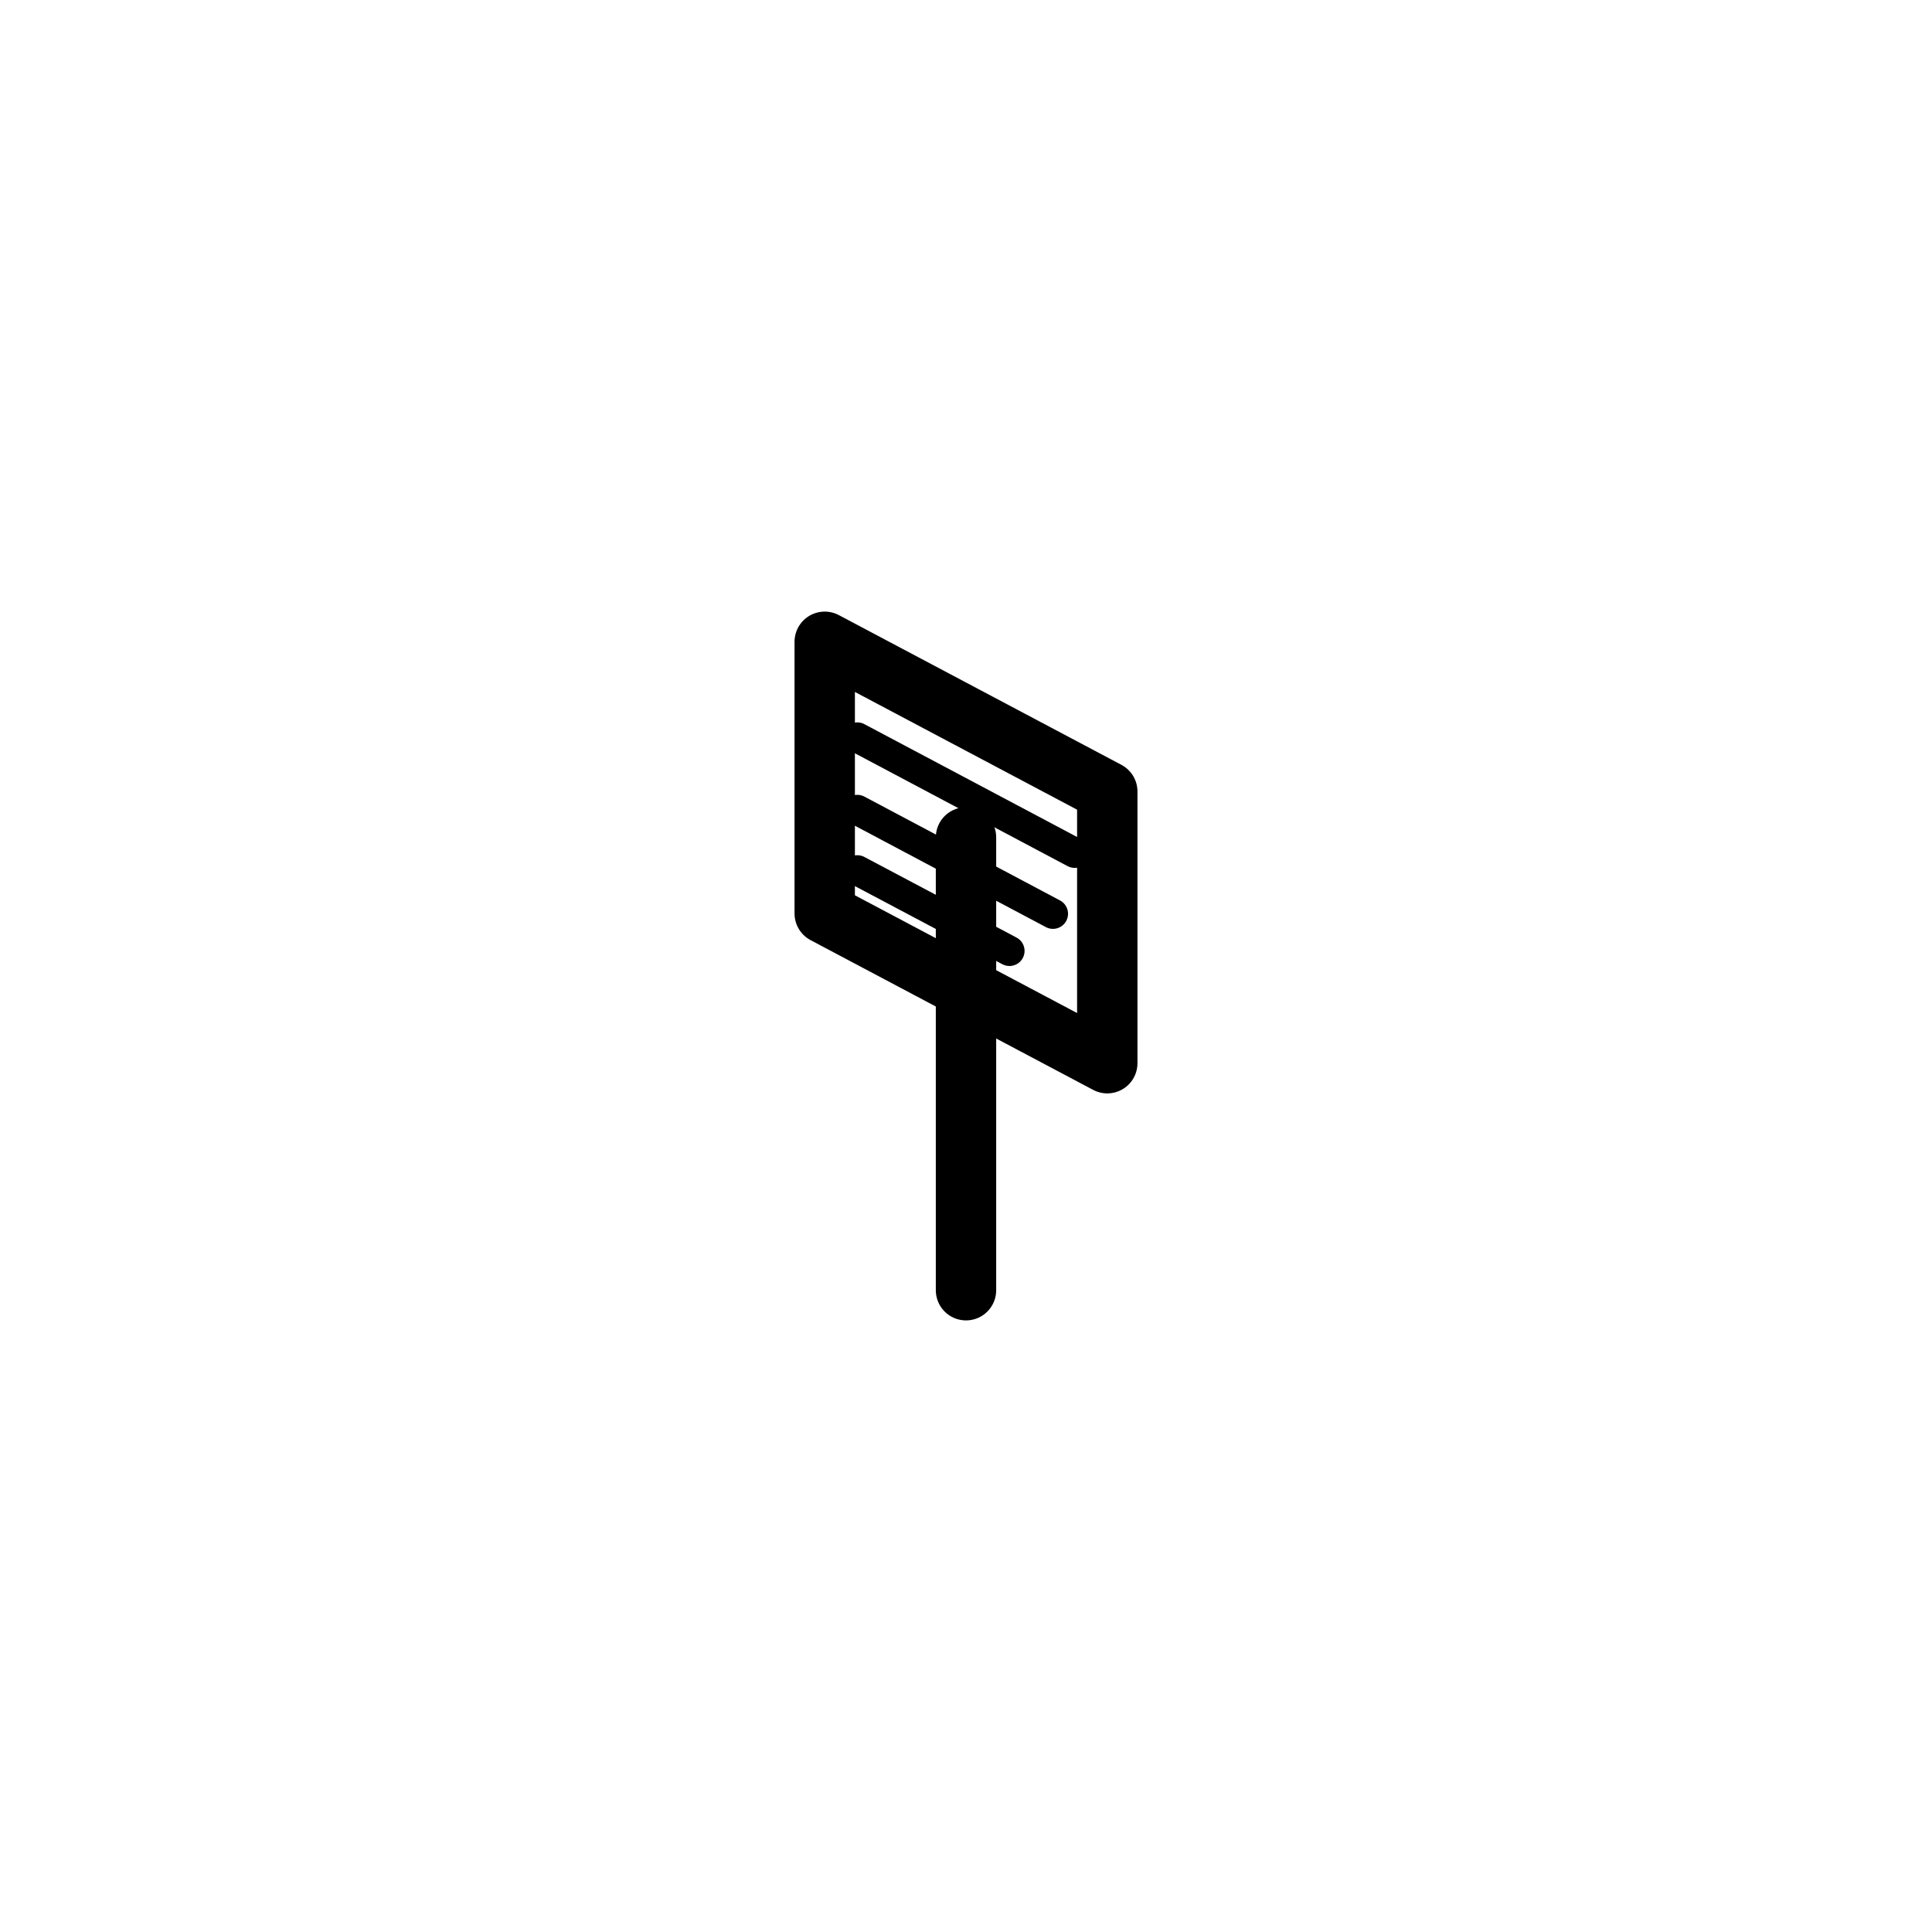
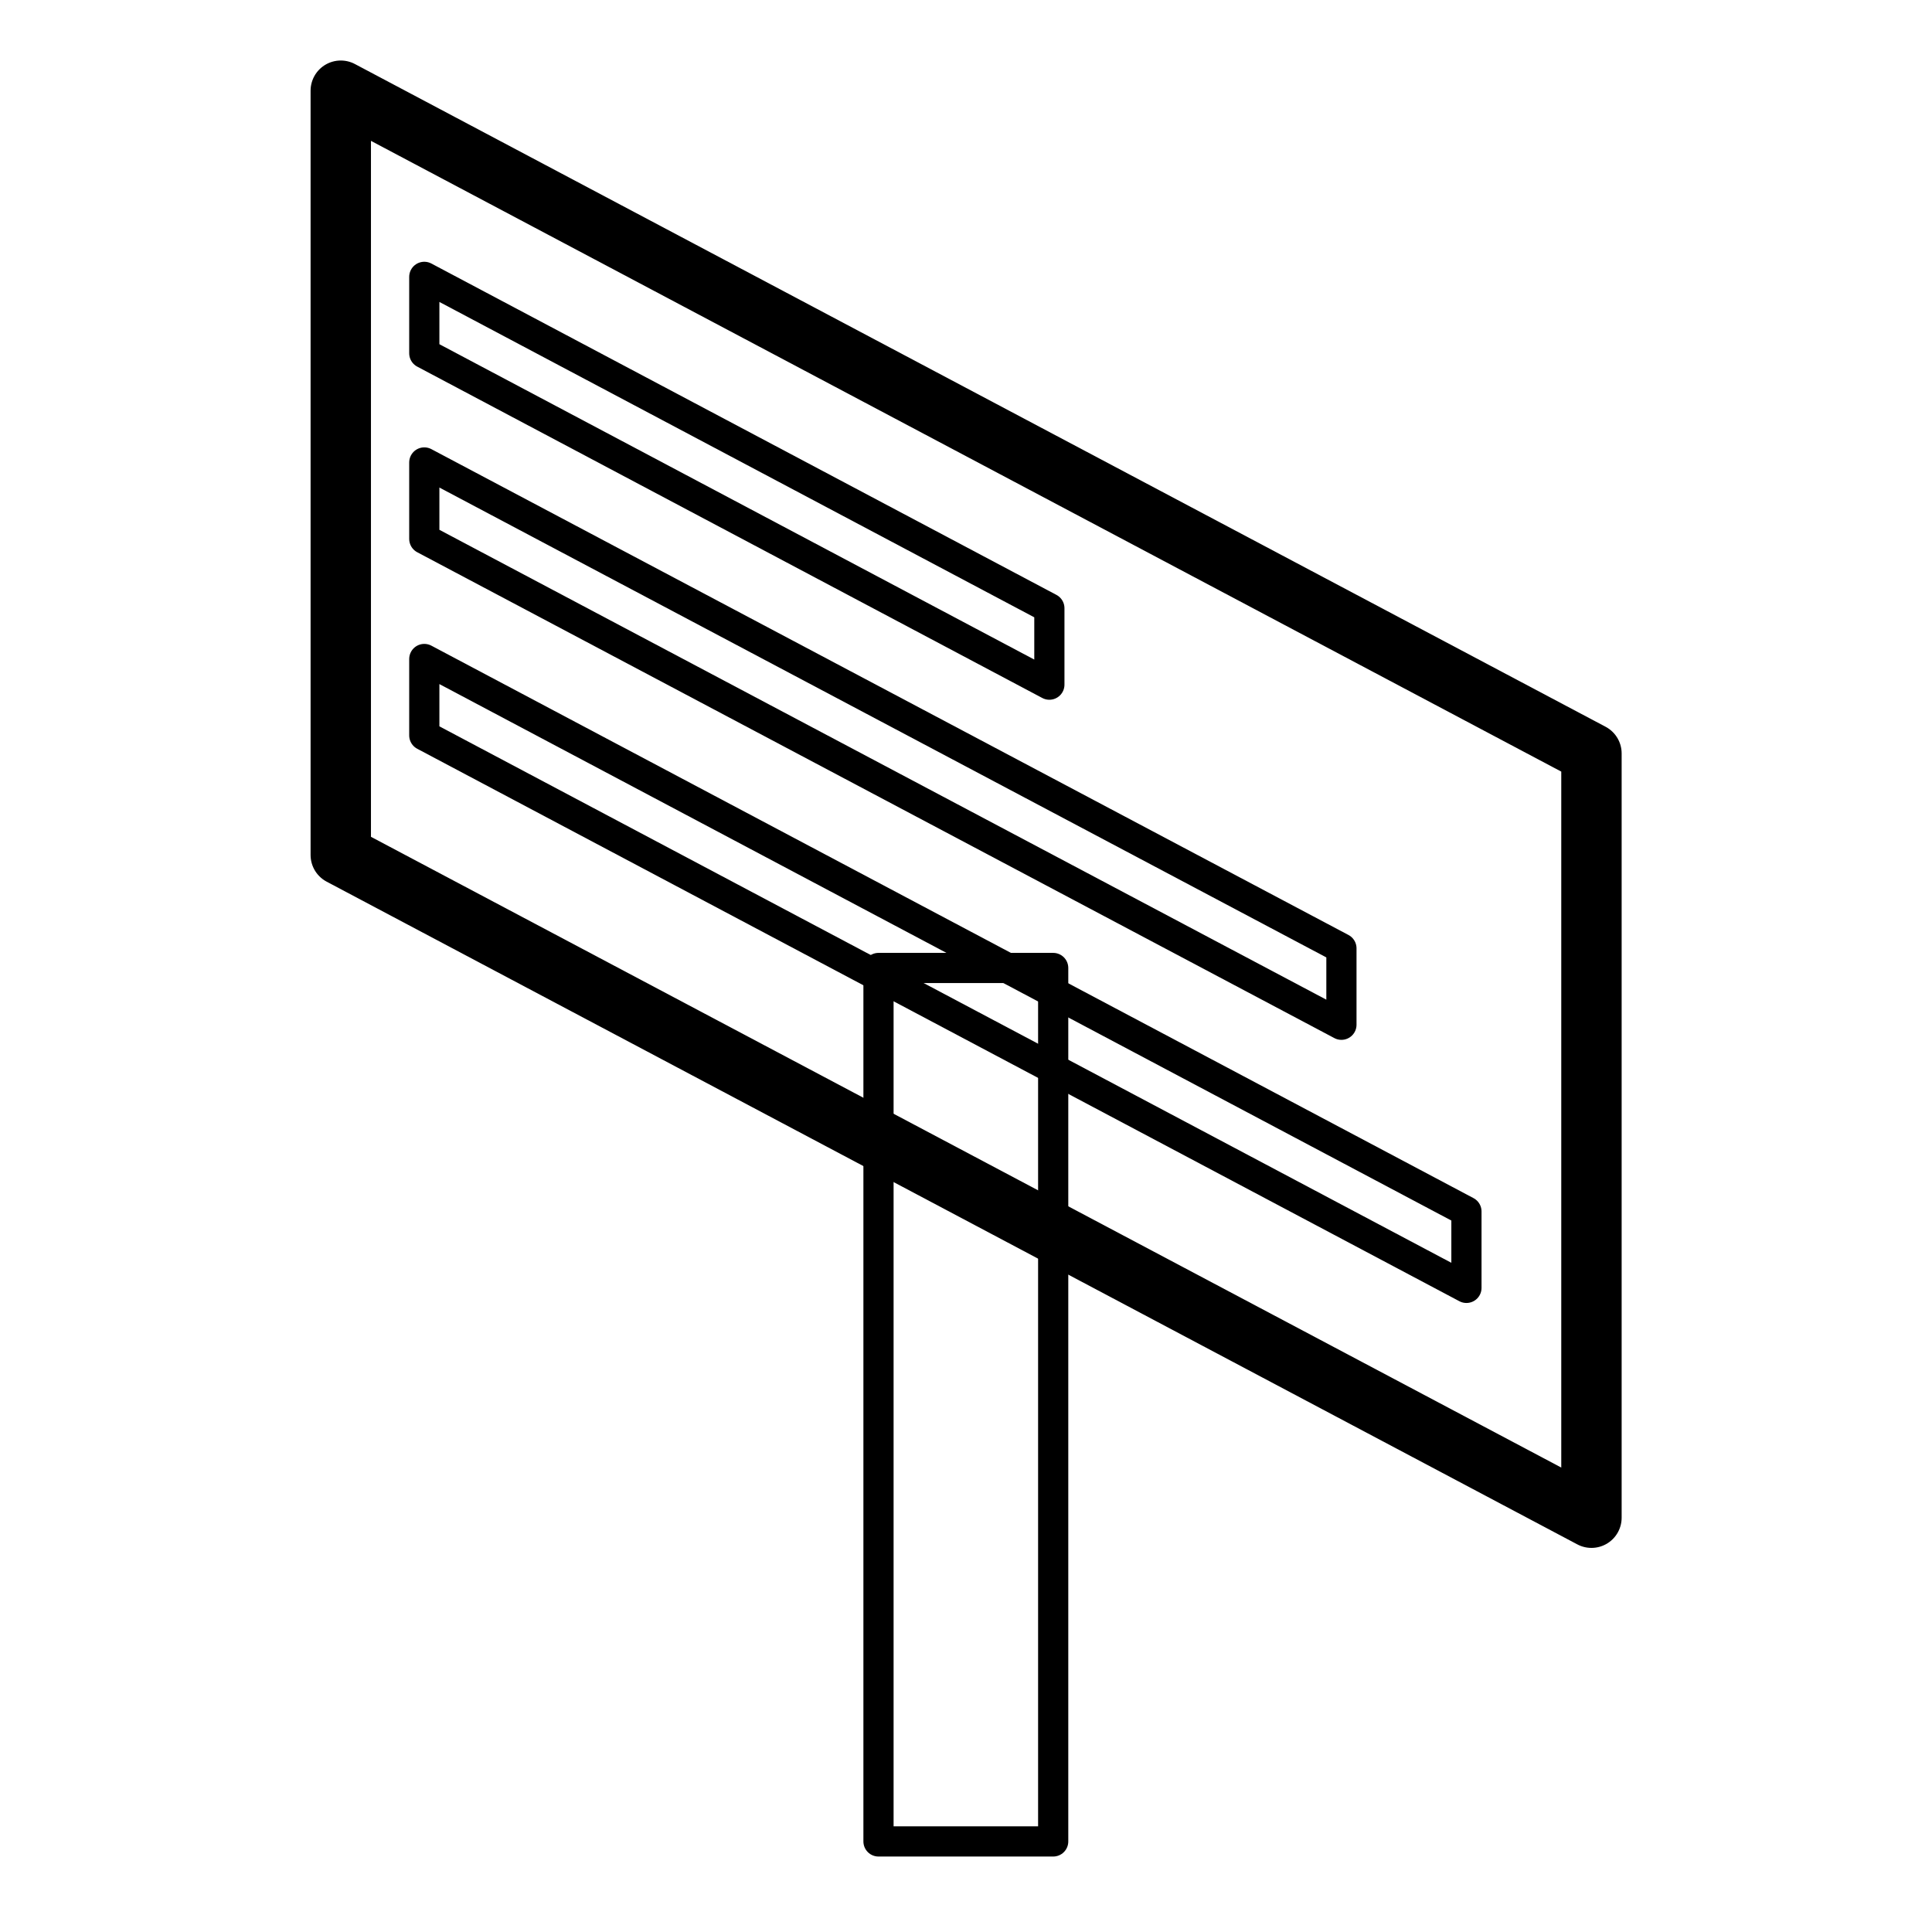
<svg xmlns="http://www.w3.org/2000/svg" viewBox="0 0 64 64" width="64" height="64">
-   <g fill="none" stroke="#000000" stroke-width="1" stroke-linecap="round" stroke-linejoin="round">
-     <path d="M28.4 24.43 L35.6 28.25" />
-     <path d="M28.4 26.83 L34.88 30.27" />
-     <path d="M28.4 28.83 L33.44 31.5" />
-   </g>
-   <g fill="none" stroke="#000000" stroke-width="2" stroke-linecap="round" stroke-linejoin="round">
-     <path d="M32 42.74 L32 27.74" />
-     <path d="M27.32 30.26 L36.68 35.22 L36.68 26.22 L27.32 21.26 Z" />
+   <g transform="translate(-37.05 61.00) scale(1.8084)">
+     <g fill="none" stroke="#000000" stroke-width="0.553" stroke-linecap="round" stroke-linejoin="round">
+       <path d="M36.58 0 L39.78 0 L39.78 -16 L36.58 -16 Z" />
+       <path d="M28.26 -20.26 L47.35 -10.14 L47.35 -11.54 L28.26 -21.66 Z" />
+       <path d="M28.26 -23.86 L45.06 -14.96 L45.06 -16.36 L28.26 -25.26 Z" />
+       <path d="M28.26 -27.26 L39.71 -21.19 L39.71 -22.59 L28.26 -28.66 Z" />
+     </g>
+     <g fill="none" stroke="#000000" stroke-width="1.106" stroke-linecap="round" stroke-linejoin="round">
+       <path d="M26.73 -18.07 L49.64 -5.93 L49.64 -19.93 L26.73 -32.07 Z" />
+     </g>
  </g>
</svg>
